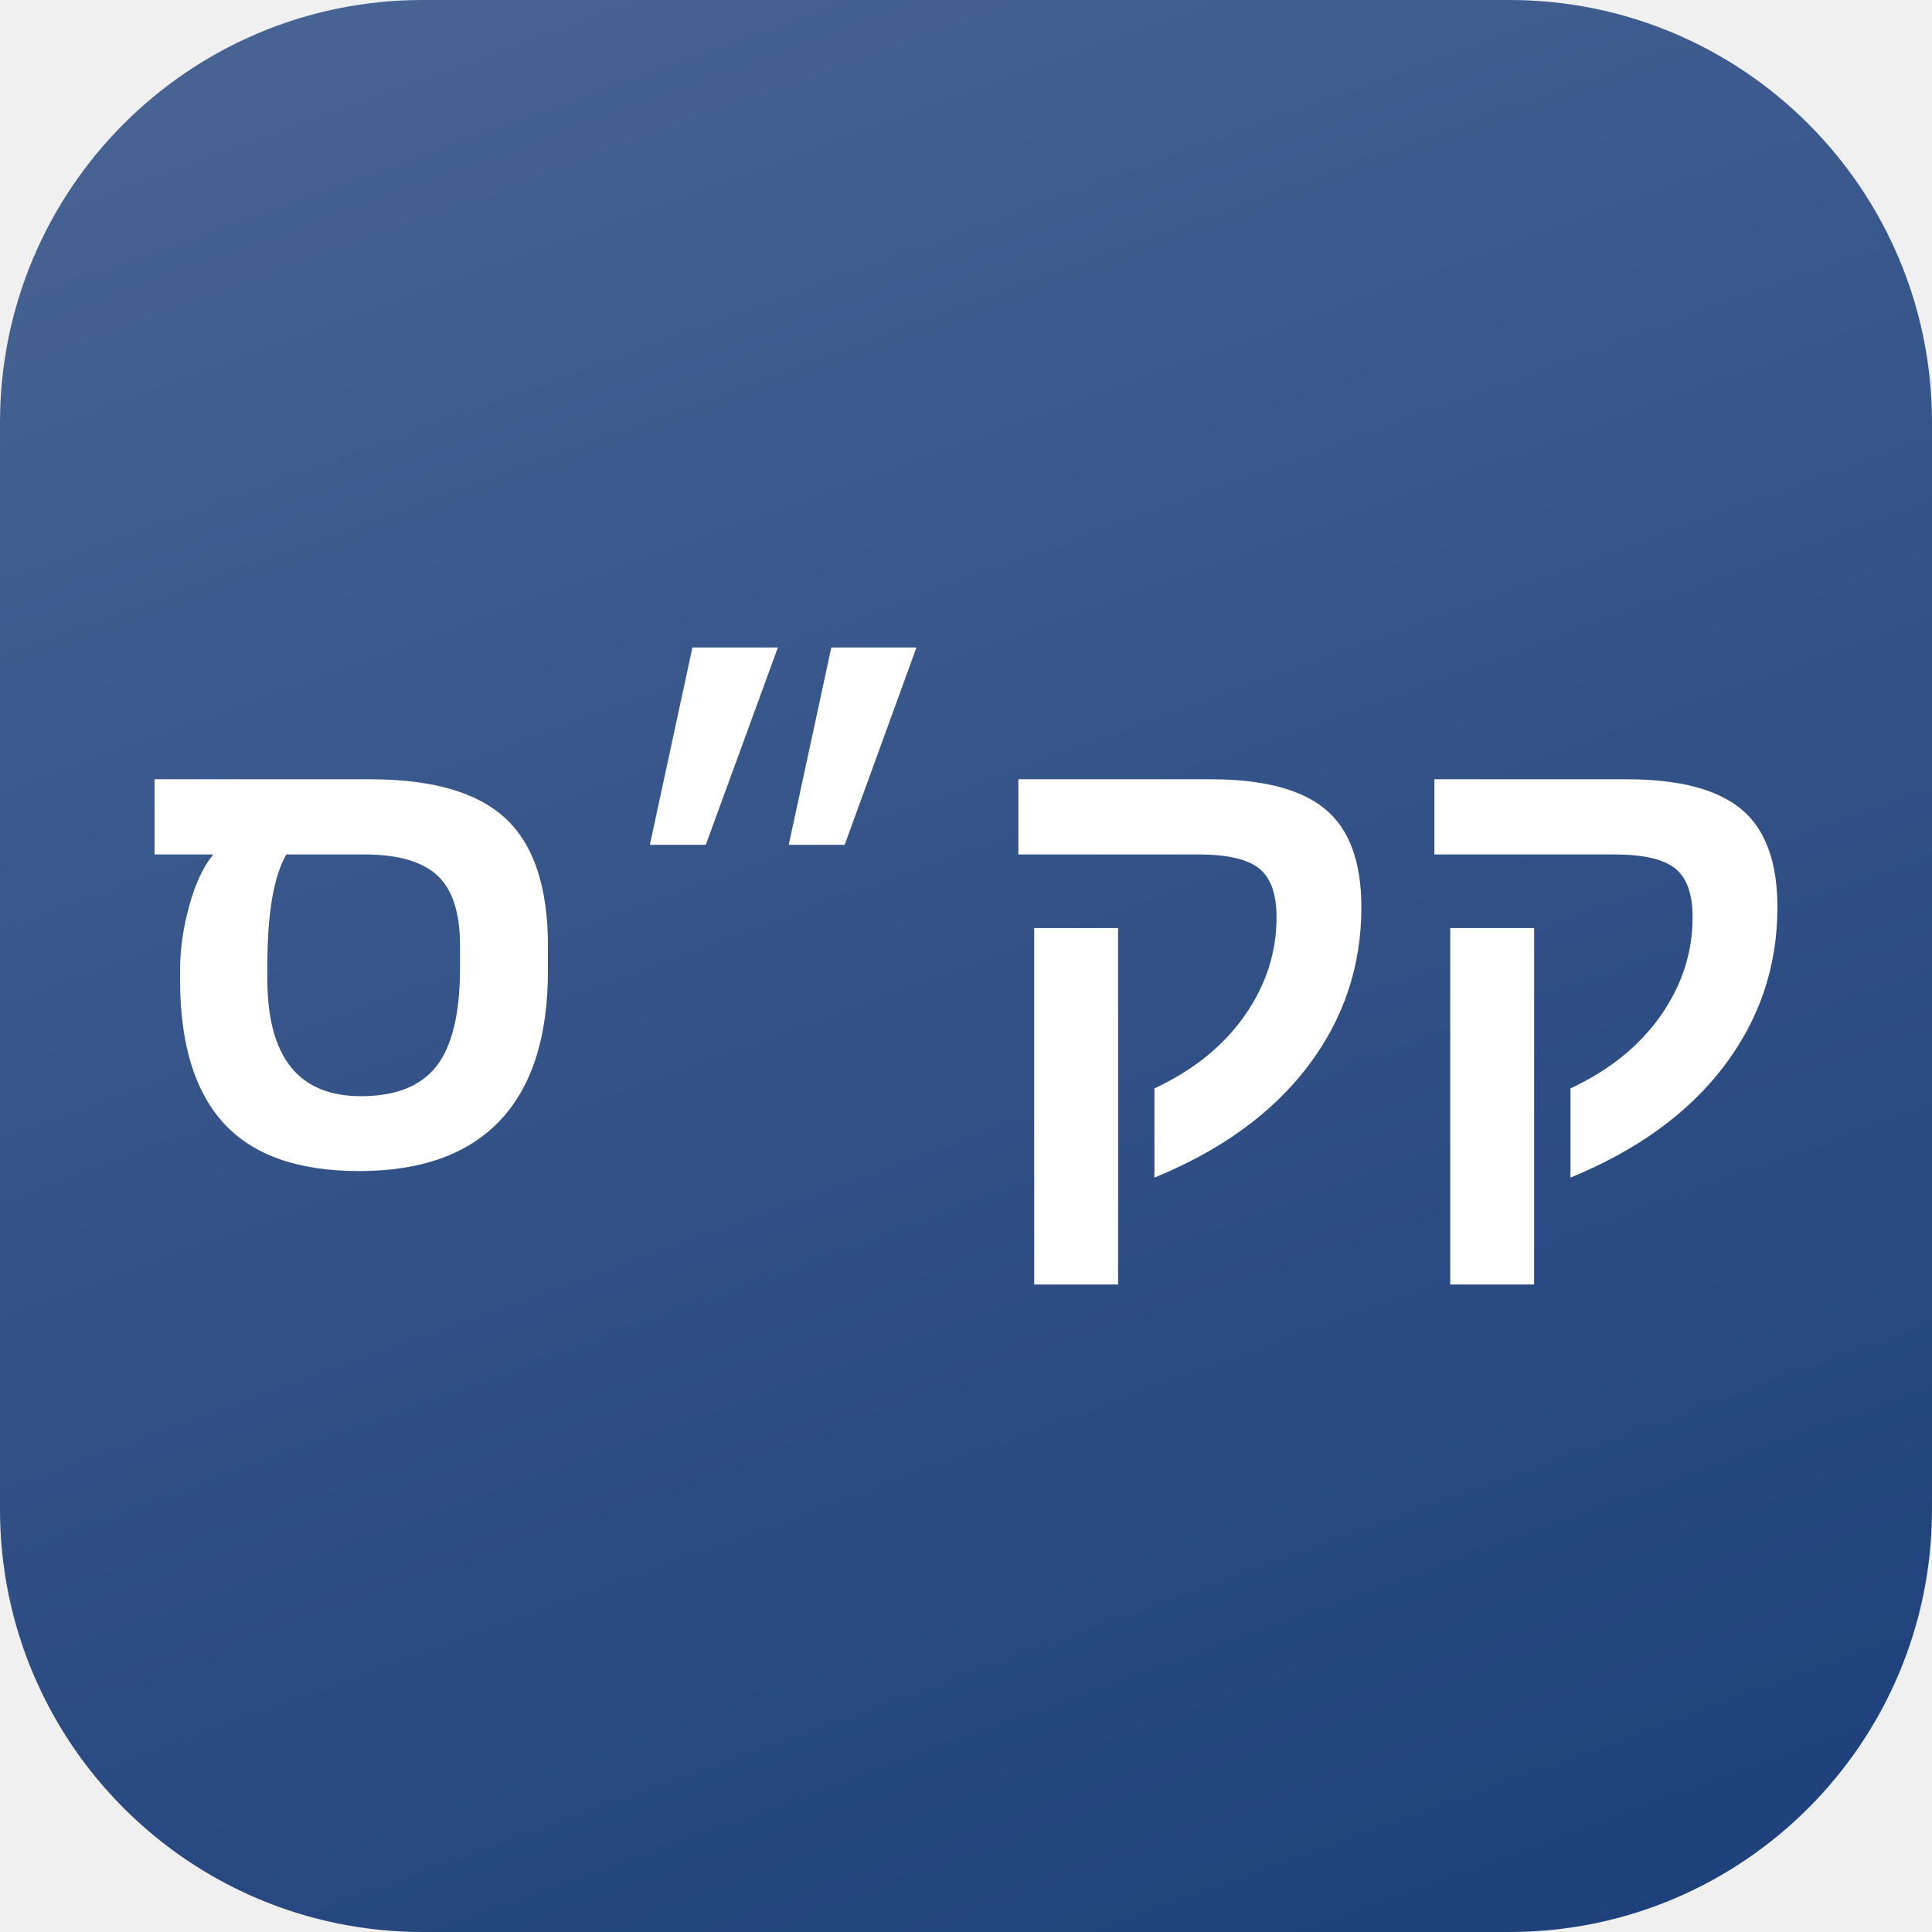
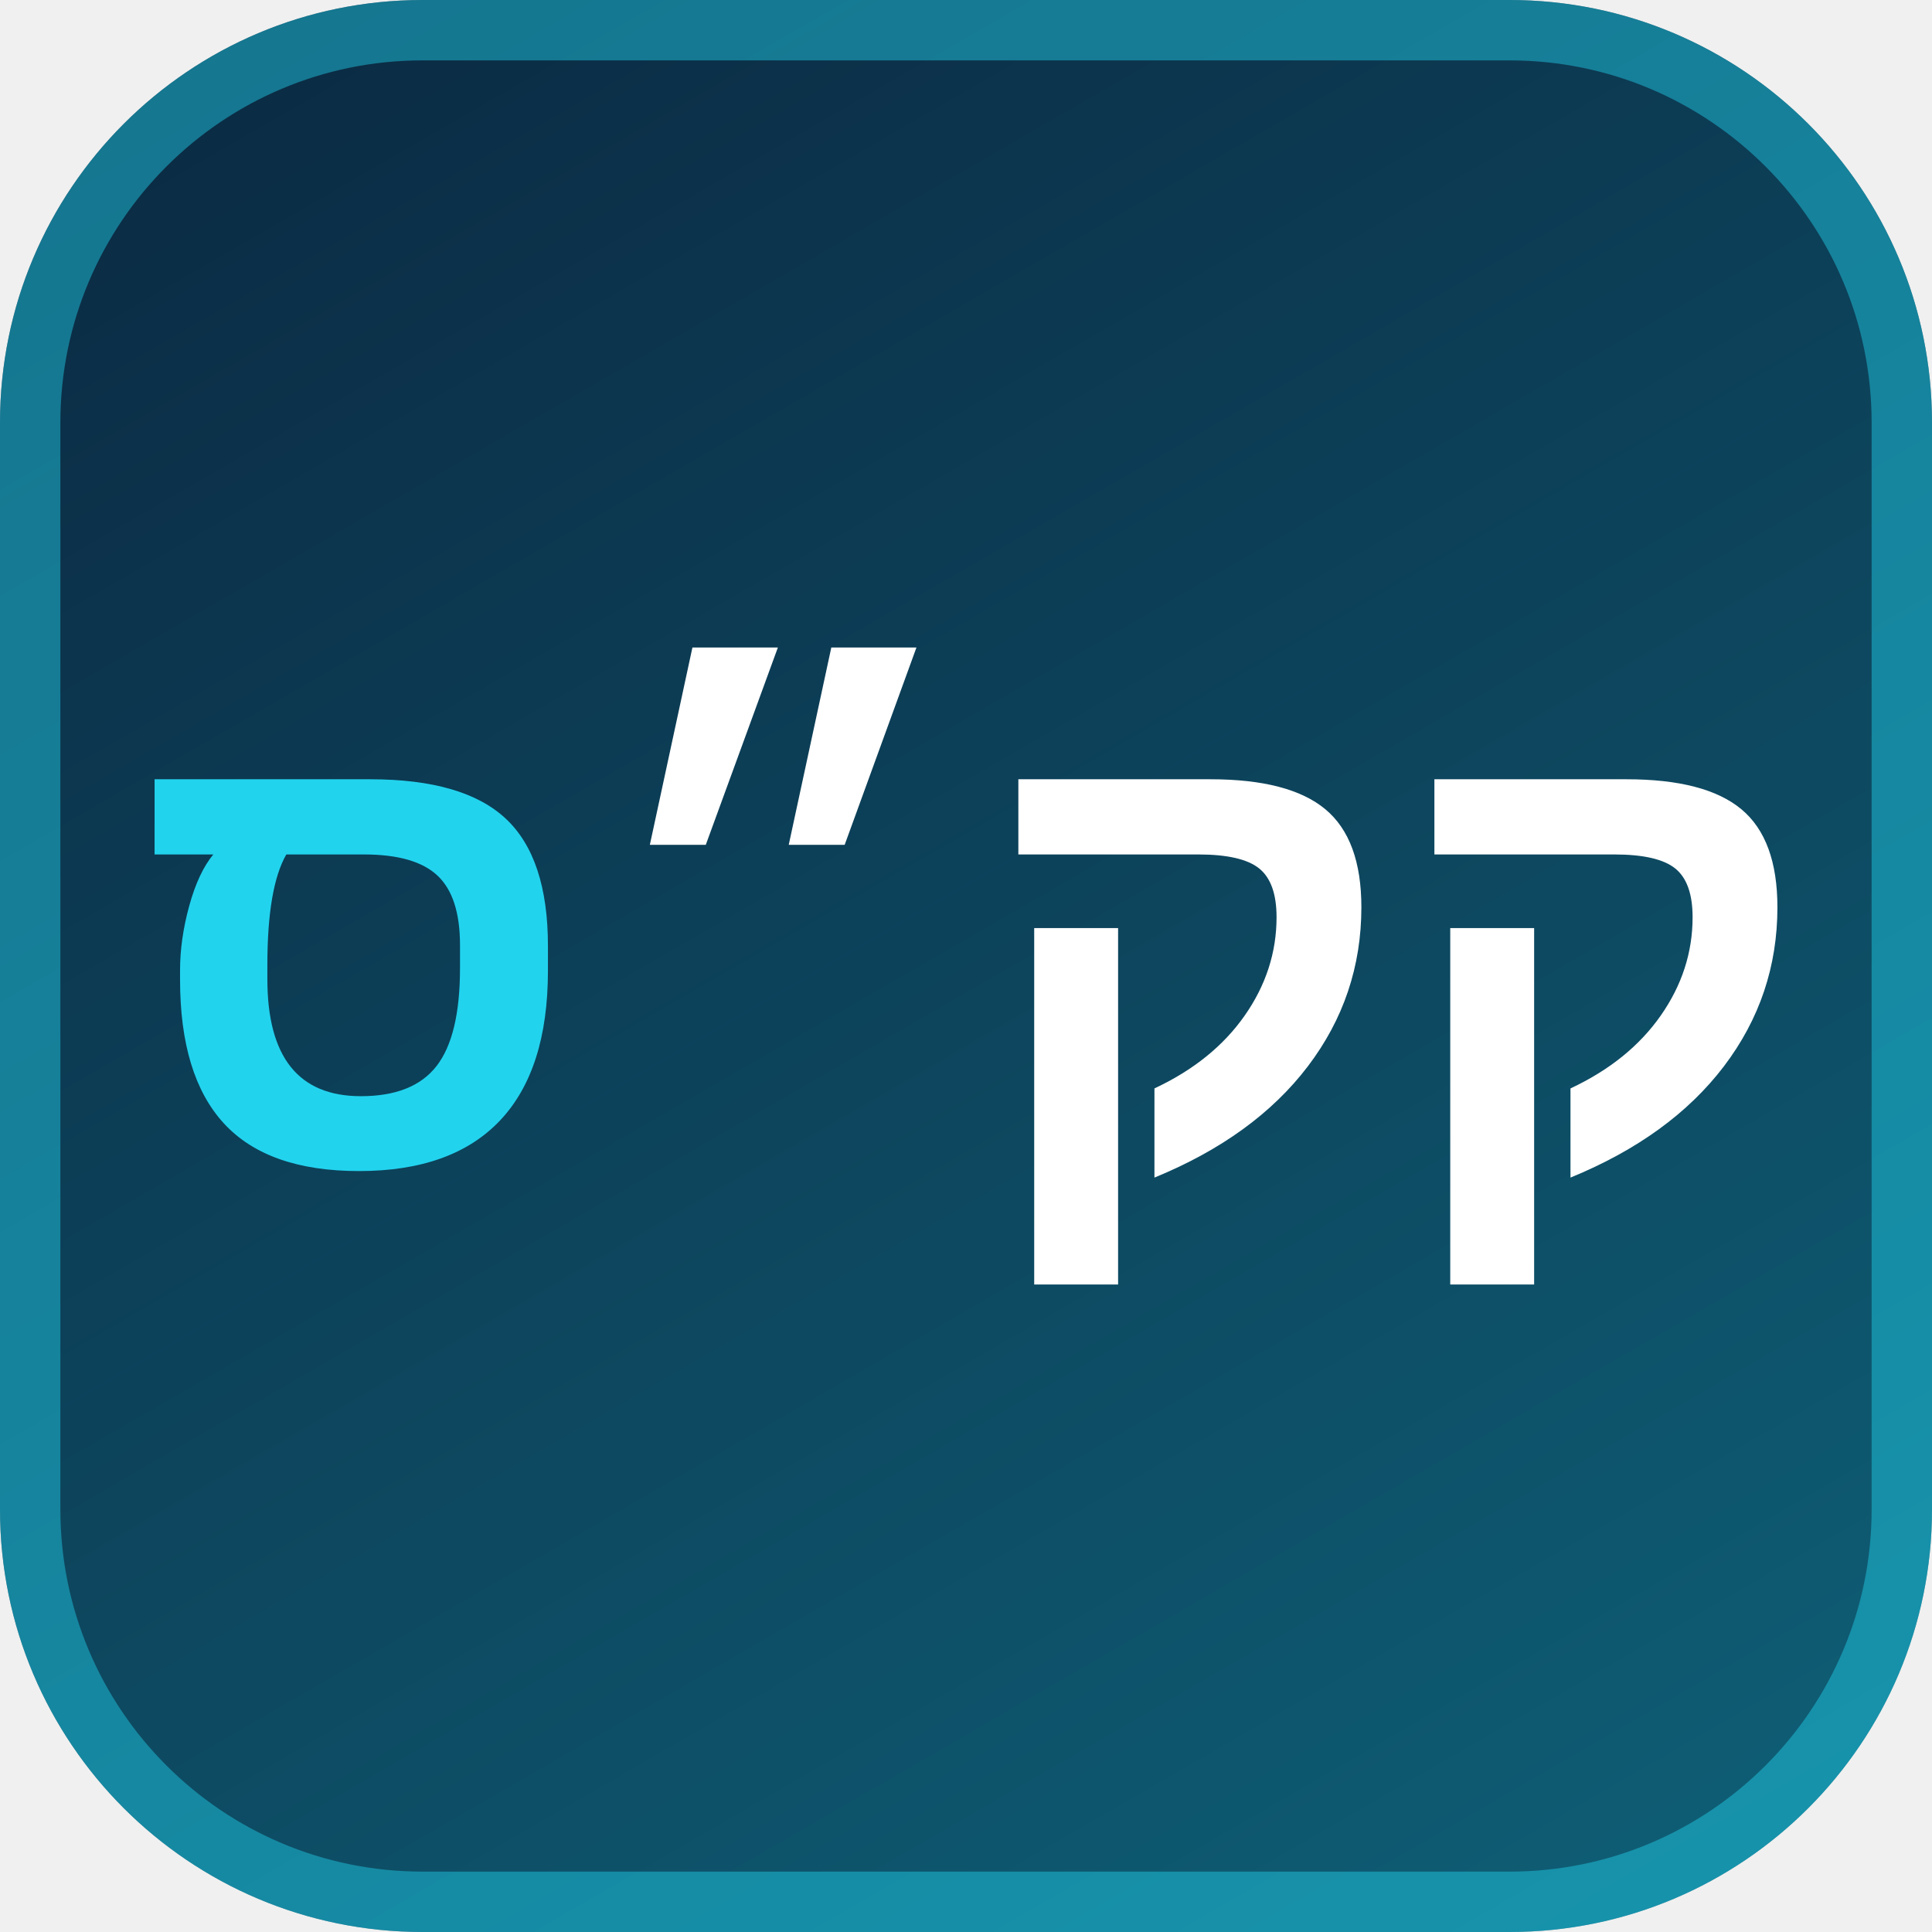
<svg xmlns="http://www.w3.org/2000/svg" viewBox="0 0 64 64">
  <defs>
-     <linearGradient id="g" x1="0.281" y1="-0.102" x2="0.719" y2="1.102">
-       <stop offset="0" stop-color="#496595" />
-       <stop offset="1" stop-color="#1c3f7a" />
+     <linearGradient id="g" x1="0.158" y1="-0.092" x2="0.842" y2="1.092">
+       <stop offset="0" stop-color="#0b2740" />
+       <stop offset="1" stop-color="#0e6178" />
    </linearGradient>
  </defs>
  <rect width="64" height="64" rx="14" fill="url(#g)" />
+   <rect x="1" y="1" width="62" height="62" rx="13" fill="none" stroke="#22d3ee" stroke-opacity="0.45" stroke-width="2" />
  <svg x="5.12" y="21.45" width="53.76" height="21.10" viewBox="51 189 5223 2050">
    <path d="M1825 824H1645L1782 189H2057ZM2272 824H2092L2229 189H2503ZM3152 1092V2239H2882V1092ZM2831 613H3449Q3703 613 3819 709.5Q3935 806 3935 1025Q3935 1310 3763 1536.5Q3591 1763 3269 1895V1608Q3457 1520 3559.5 1373.5Q3662 1227 3662 1057Q3662 945 3606 900Q3550 855 3410 855H2831ZM4491 1092V2239H4221V1092ZM4170 613H4788Q5042 613 5158 709.5Q5274 806 5274 1025Q5274 1310 5102 1536.5Q4930 1763 4608 1895V1608Q4796 1520 4898.5 1373.5Q5001 1227 5001 1057Q5001 945 4945 900Q4889 855 4749 855H4170Z" fill="#fff" />
-     <path d="M133 1227Q133 1128 162.5 1020.5Q192 913 240 855H51V613H745Q1046 613 1181.5 740Q1317 867 1317 1149V1229Q1317 1548 1163 1711Q1009 1874 709 1874Q415 1874 274 1720.5Q133 1567 133 1258ZM475 855Q414 961 414 1211V1256Q414 1633 715 1633Q883 1633 958.5 1536Q1034 1439 1034 1221V1147Q1034 991 961.5 923Q889 855 725 855Z" fill="#fff" />
+     <path d="M133 1227Q133 1128 162.5 1020.5Q192 913 240 855H51V613H745Q1046 613 1181.5 740Q1317 867 1317 1149V1229Q1317 1548 1163 1711Q1009 1874 709 1874Q415 1874 274 1720.5Q133 1567 133 1258ZM475 855Q414 961 414 1211V1256Q414 1633 715 1633Q883 1633 958.5 1536Q1034 1439 1034 1221V1147Q1034 991 961.5 923Q889 855 725 855Z" fill="#22d3ee" />
  </svg>
</svg>
